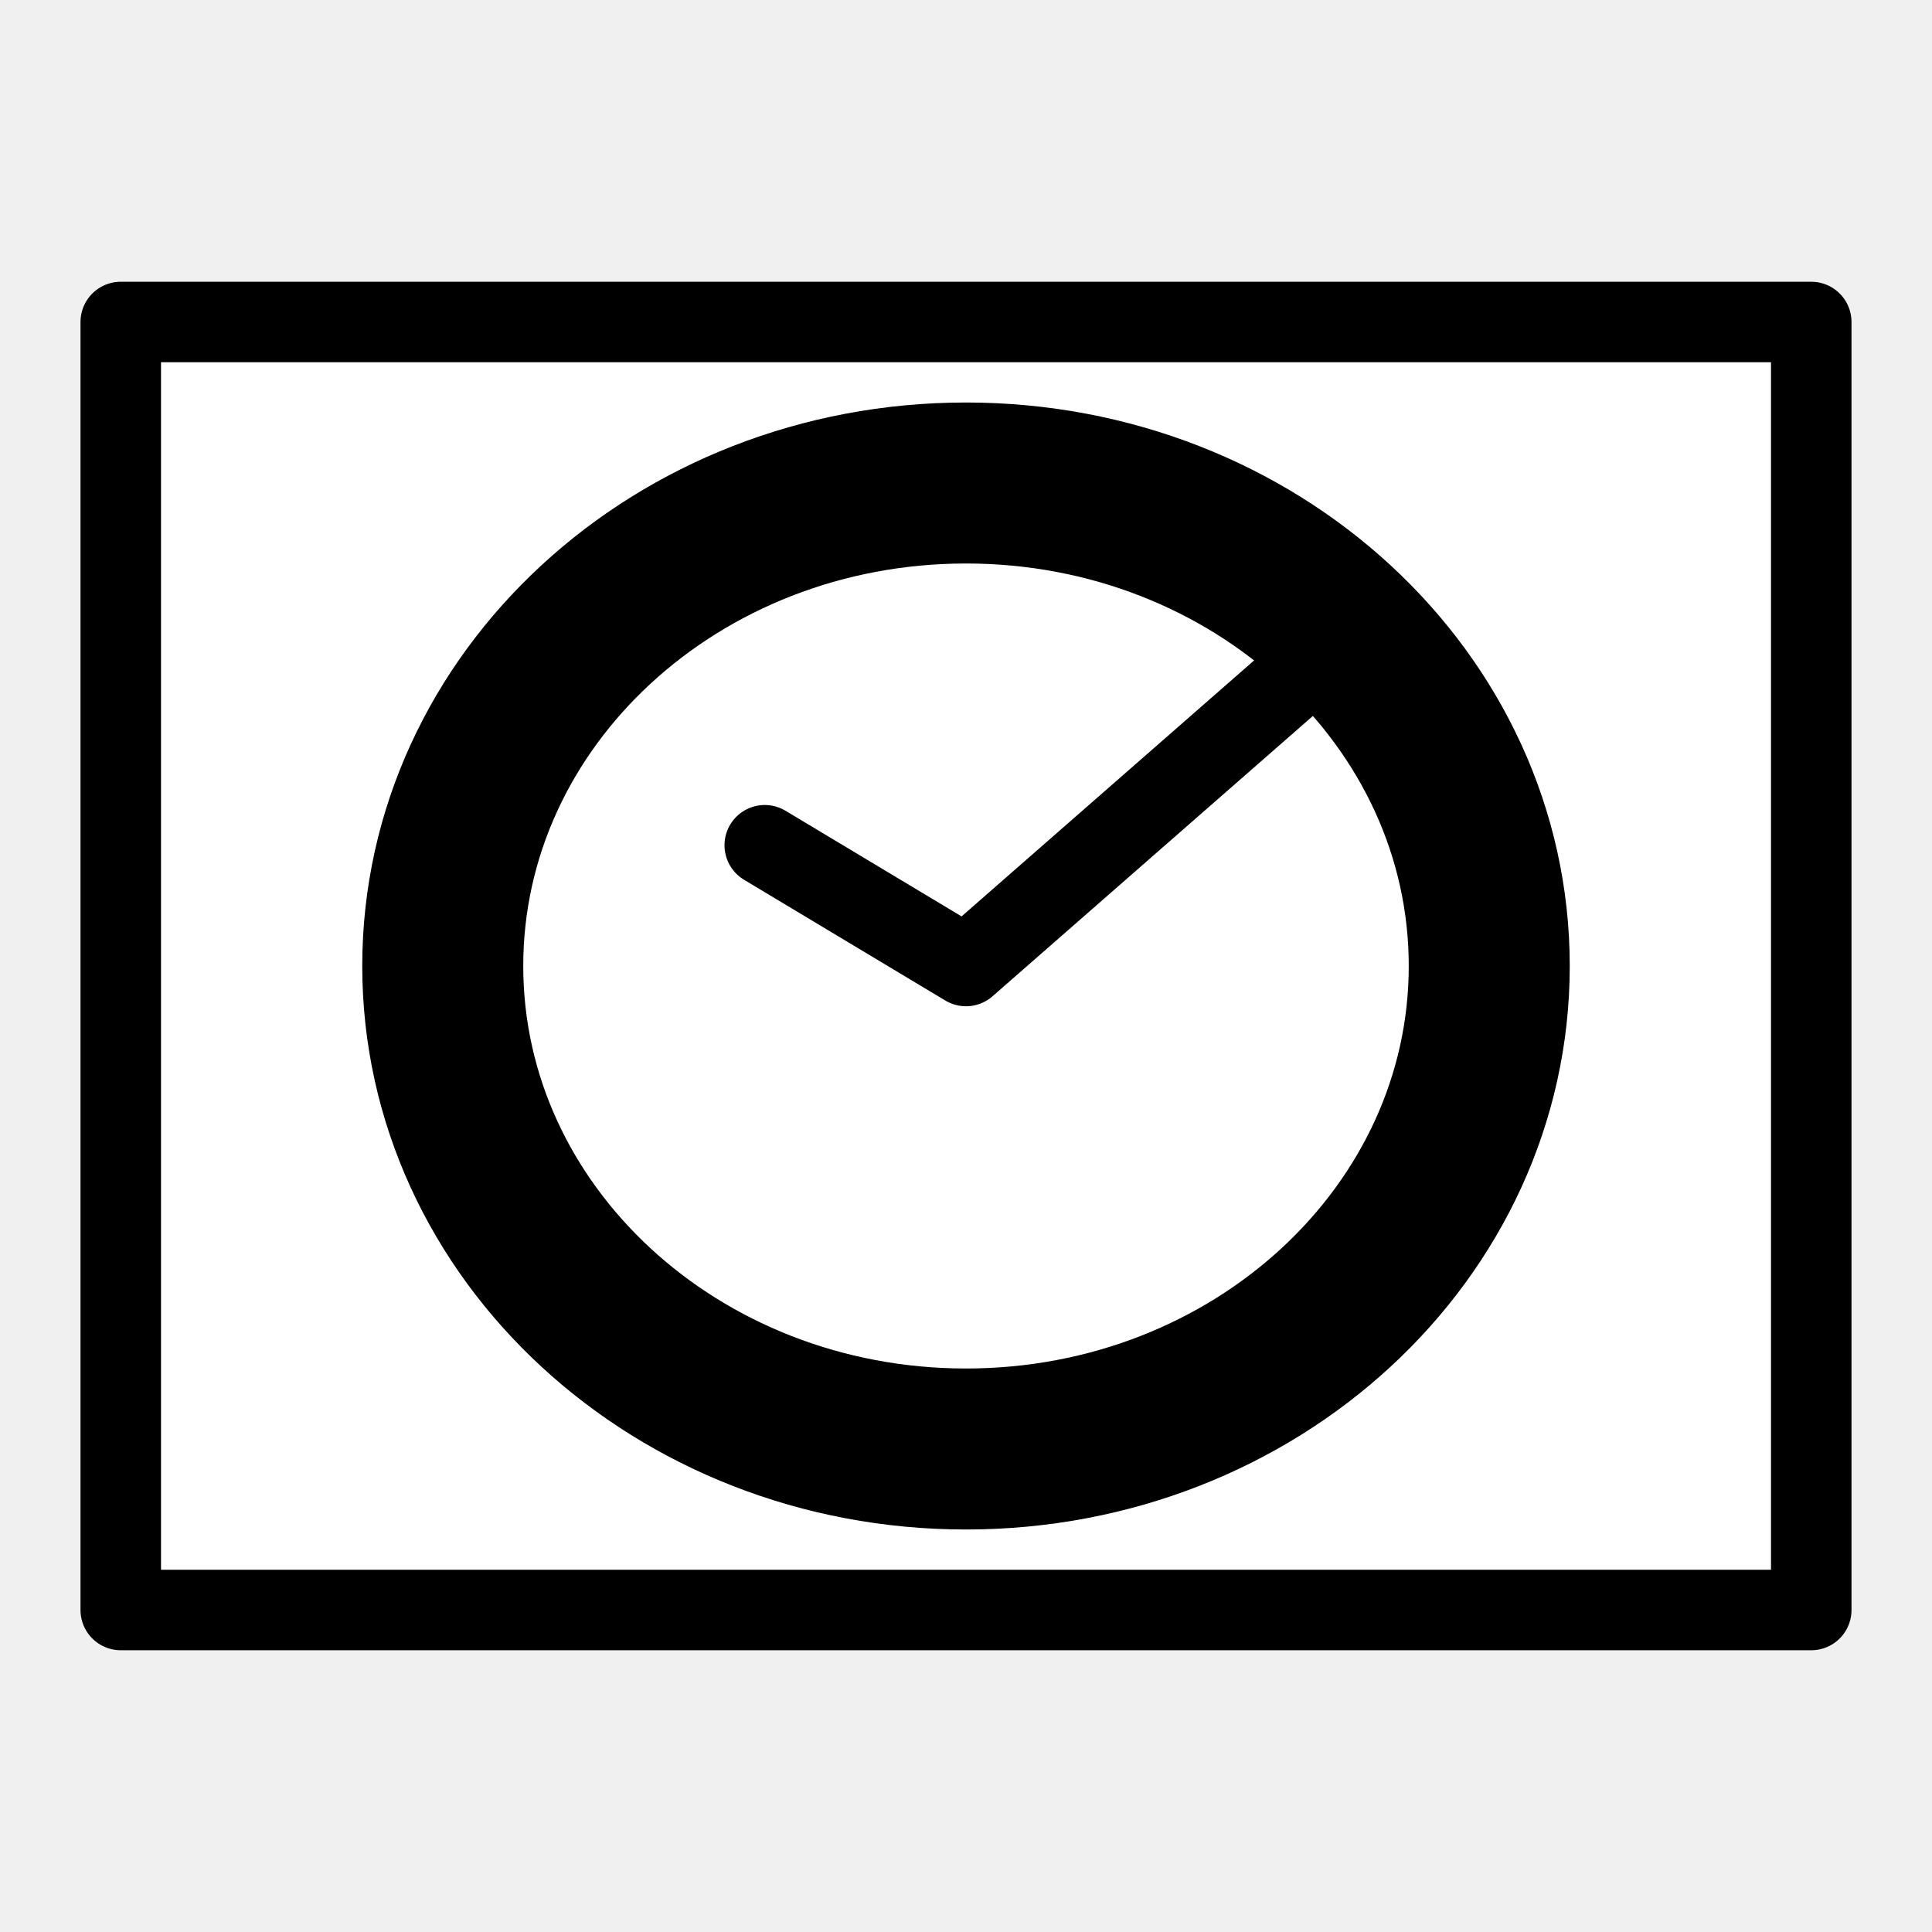
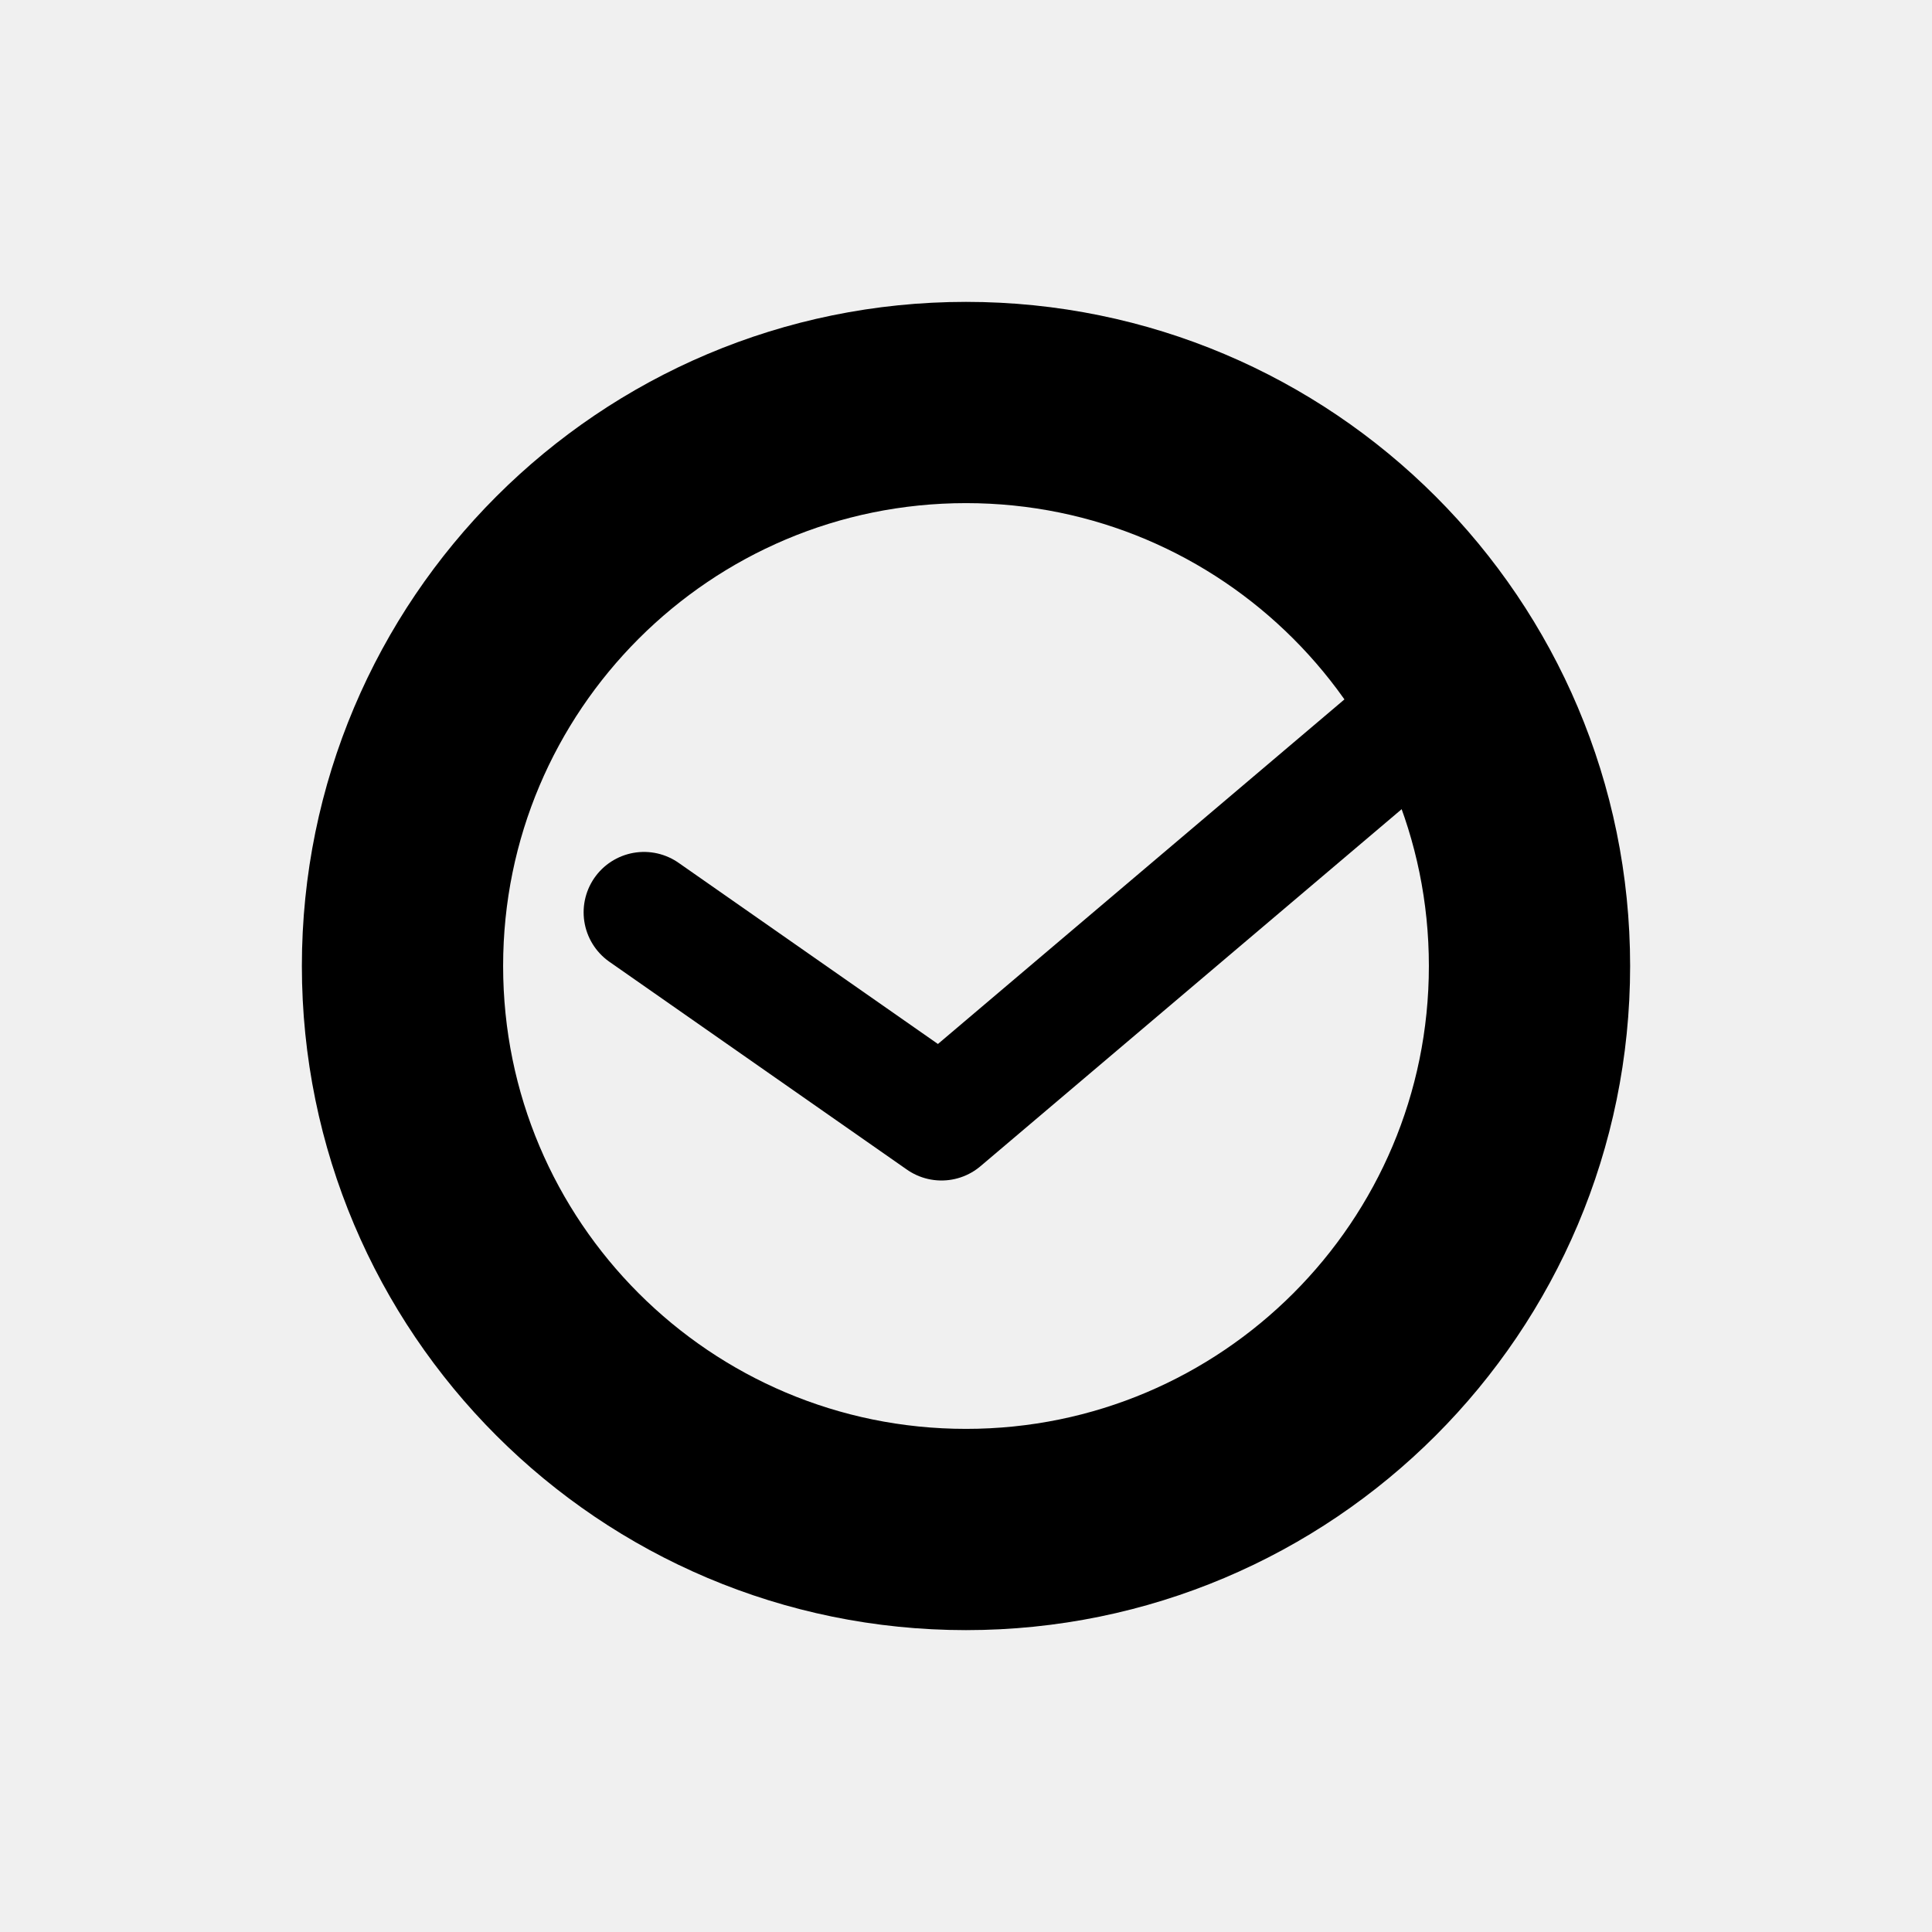
<svg xmlns="http://www.w3.org/2000/svg" width="48" height="48" viewBox="0 0 48 48" version="1.1" id="svg1">
  <defs id="defs1" />
  <g id="layer1">
-     <rect style="fill:#ffffff;stroke:#000000;stroke-width:2;stroke-linecap:round;stroke-linejoin:round" id="rect1" width="42" height="32" x="3" y="8" />
-     <ellipse style="fill:none;stroke:#000000;stroke-width:4;stroke-linecap:round;stroke-linejoin:round;stroke-dasharray:none" id="path3" cx="24" cy="24" rx="13" ry="12" />
-     <path style="fill:none;stroke:#000000;stroke-width:2;stroke-linecap:round;stroke-linejoin:round;stroke-dasharray:none" d="m 19,21 5,3 8,-7" id="path4" />
+     <circle style="fill:none;stroke:#000000;stroke-width:5;stroke-linecap:round;stroke-linejoin:round;stroke-dasharray:none" id="path3" cx="24" cy="24" r="14" />
+     <path style="fill:none;stroke:#000000;stroke-width:3;stroke-linecap:round;stroke-linejoin:round;stroke-dasharray:none" d="m 16,22.666 7.391,5.163 L 35.576,17.5" id="path4" />
  </g>
</svg>
